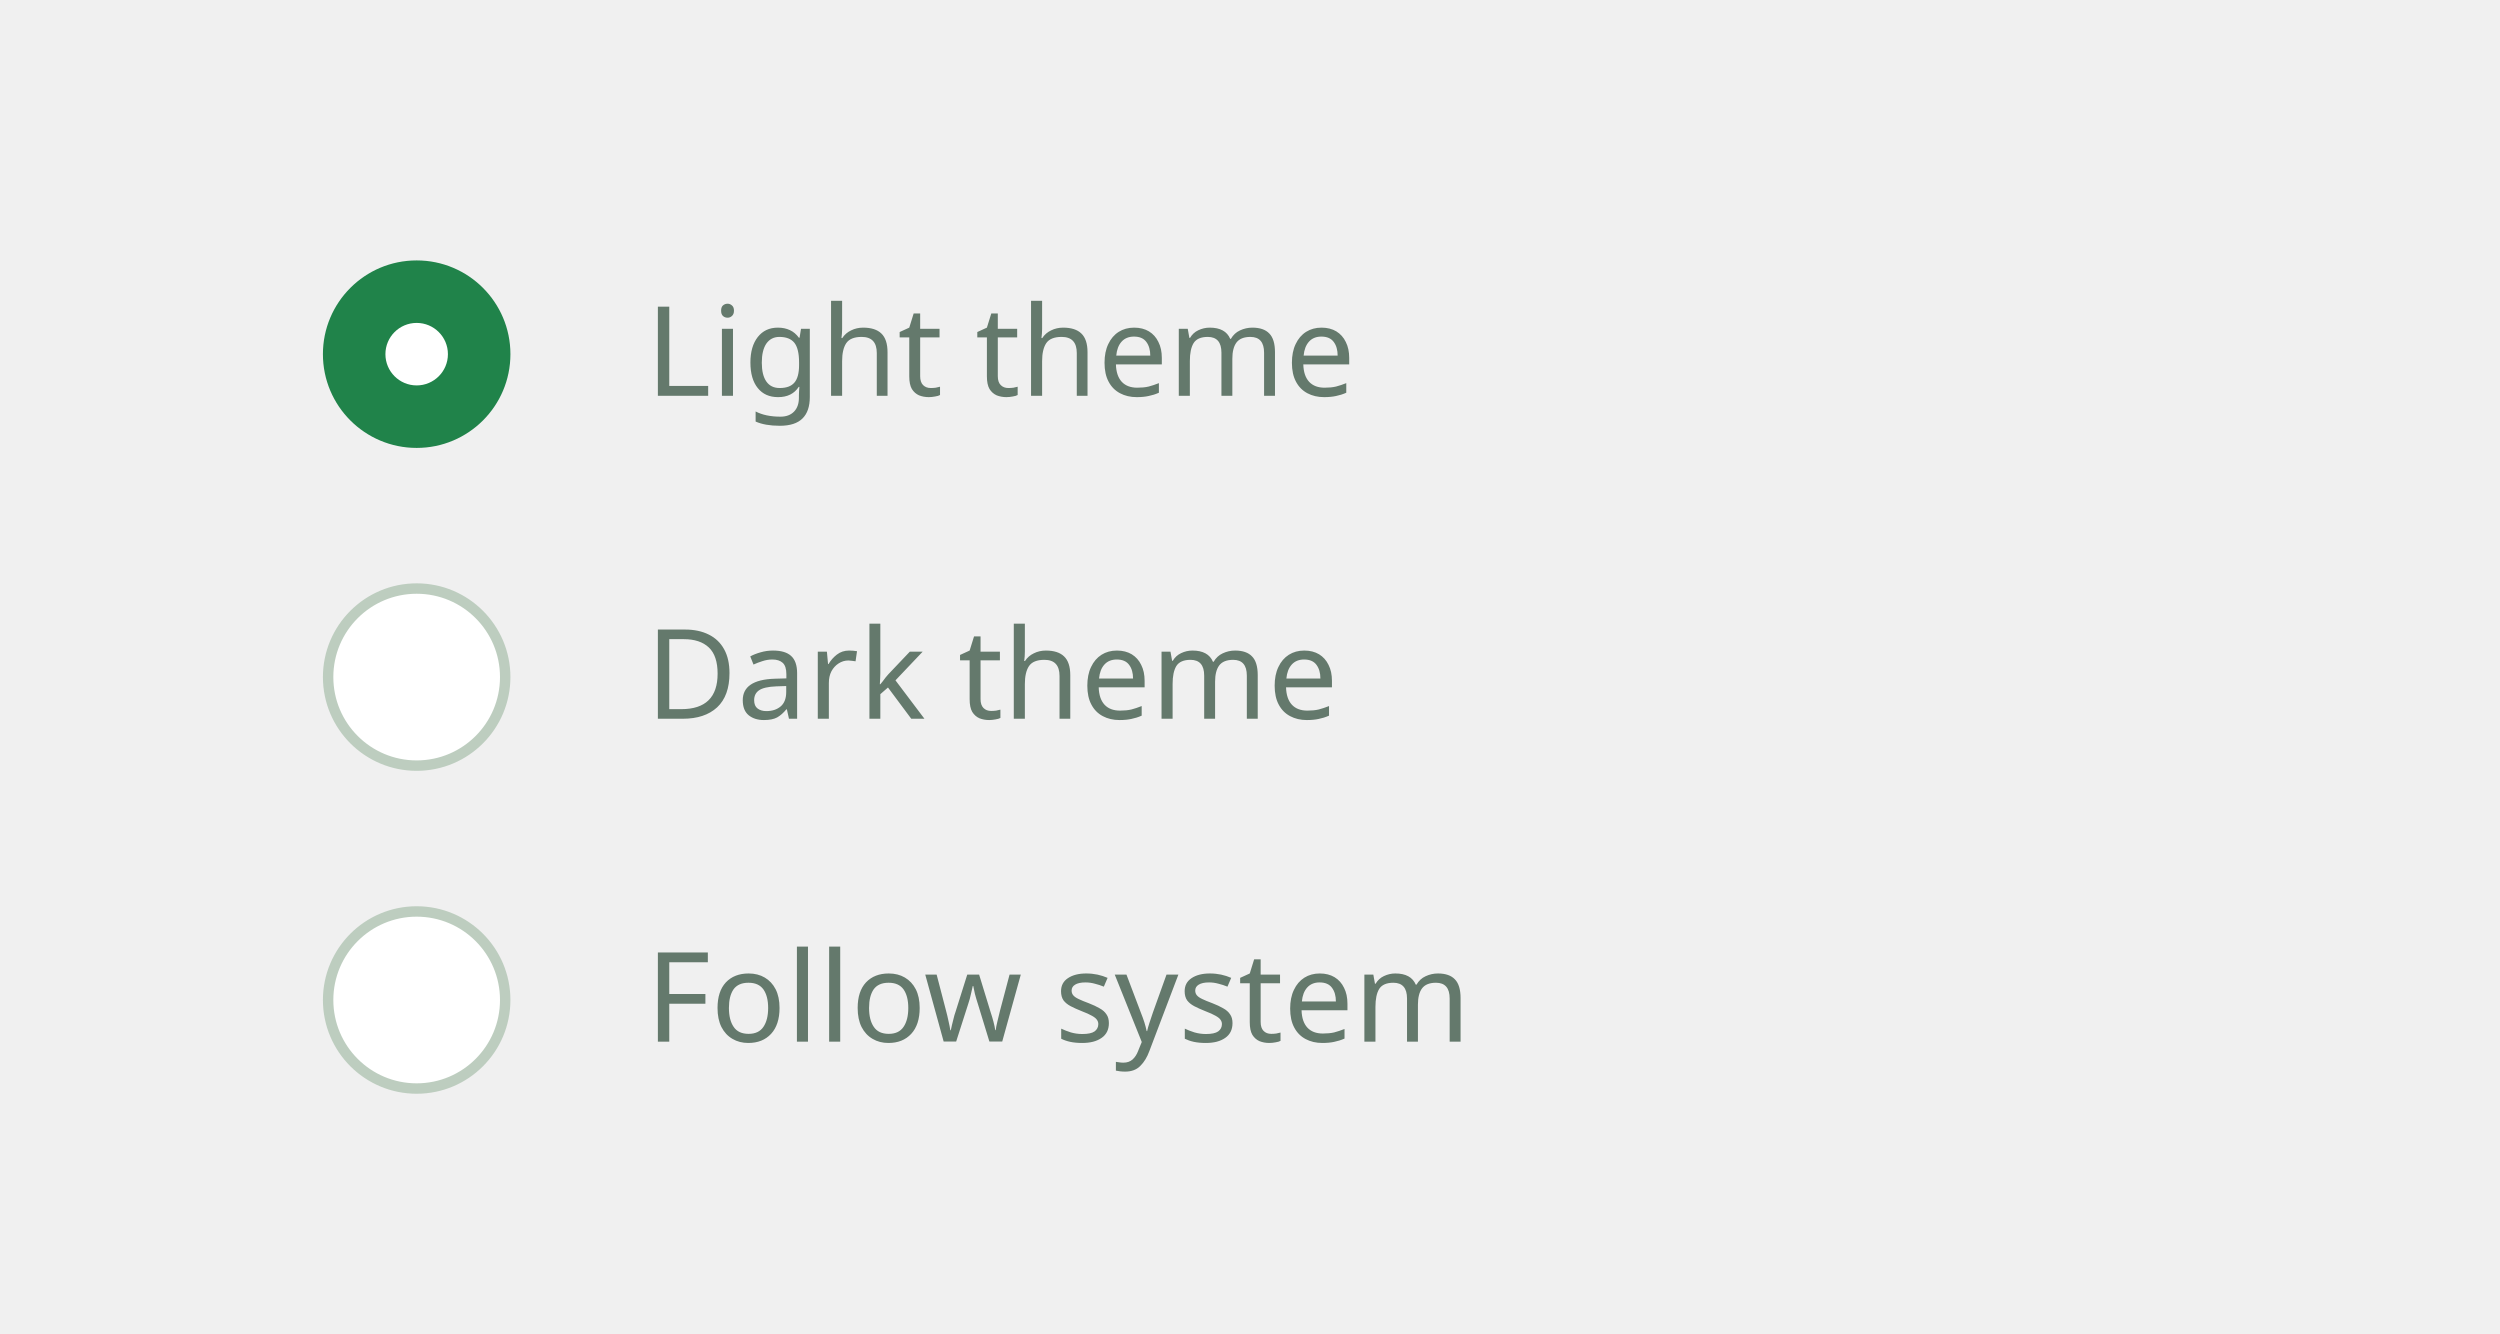
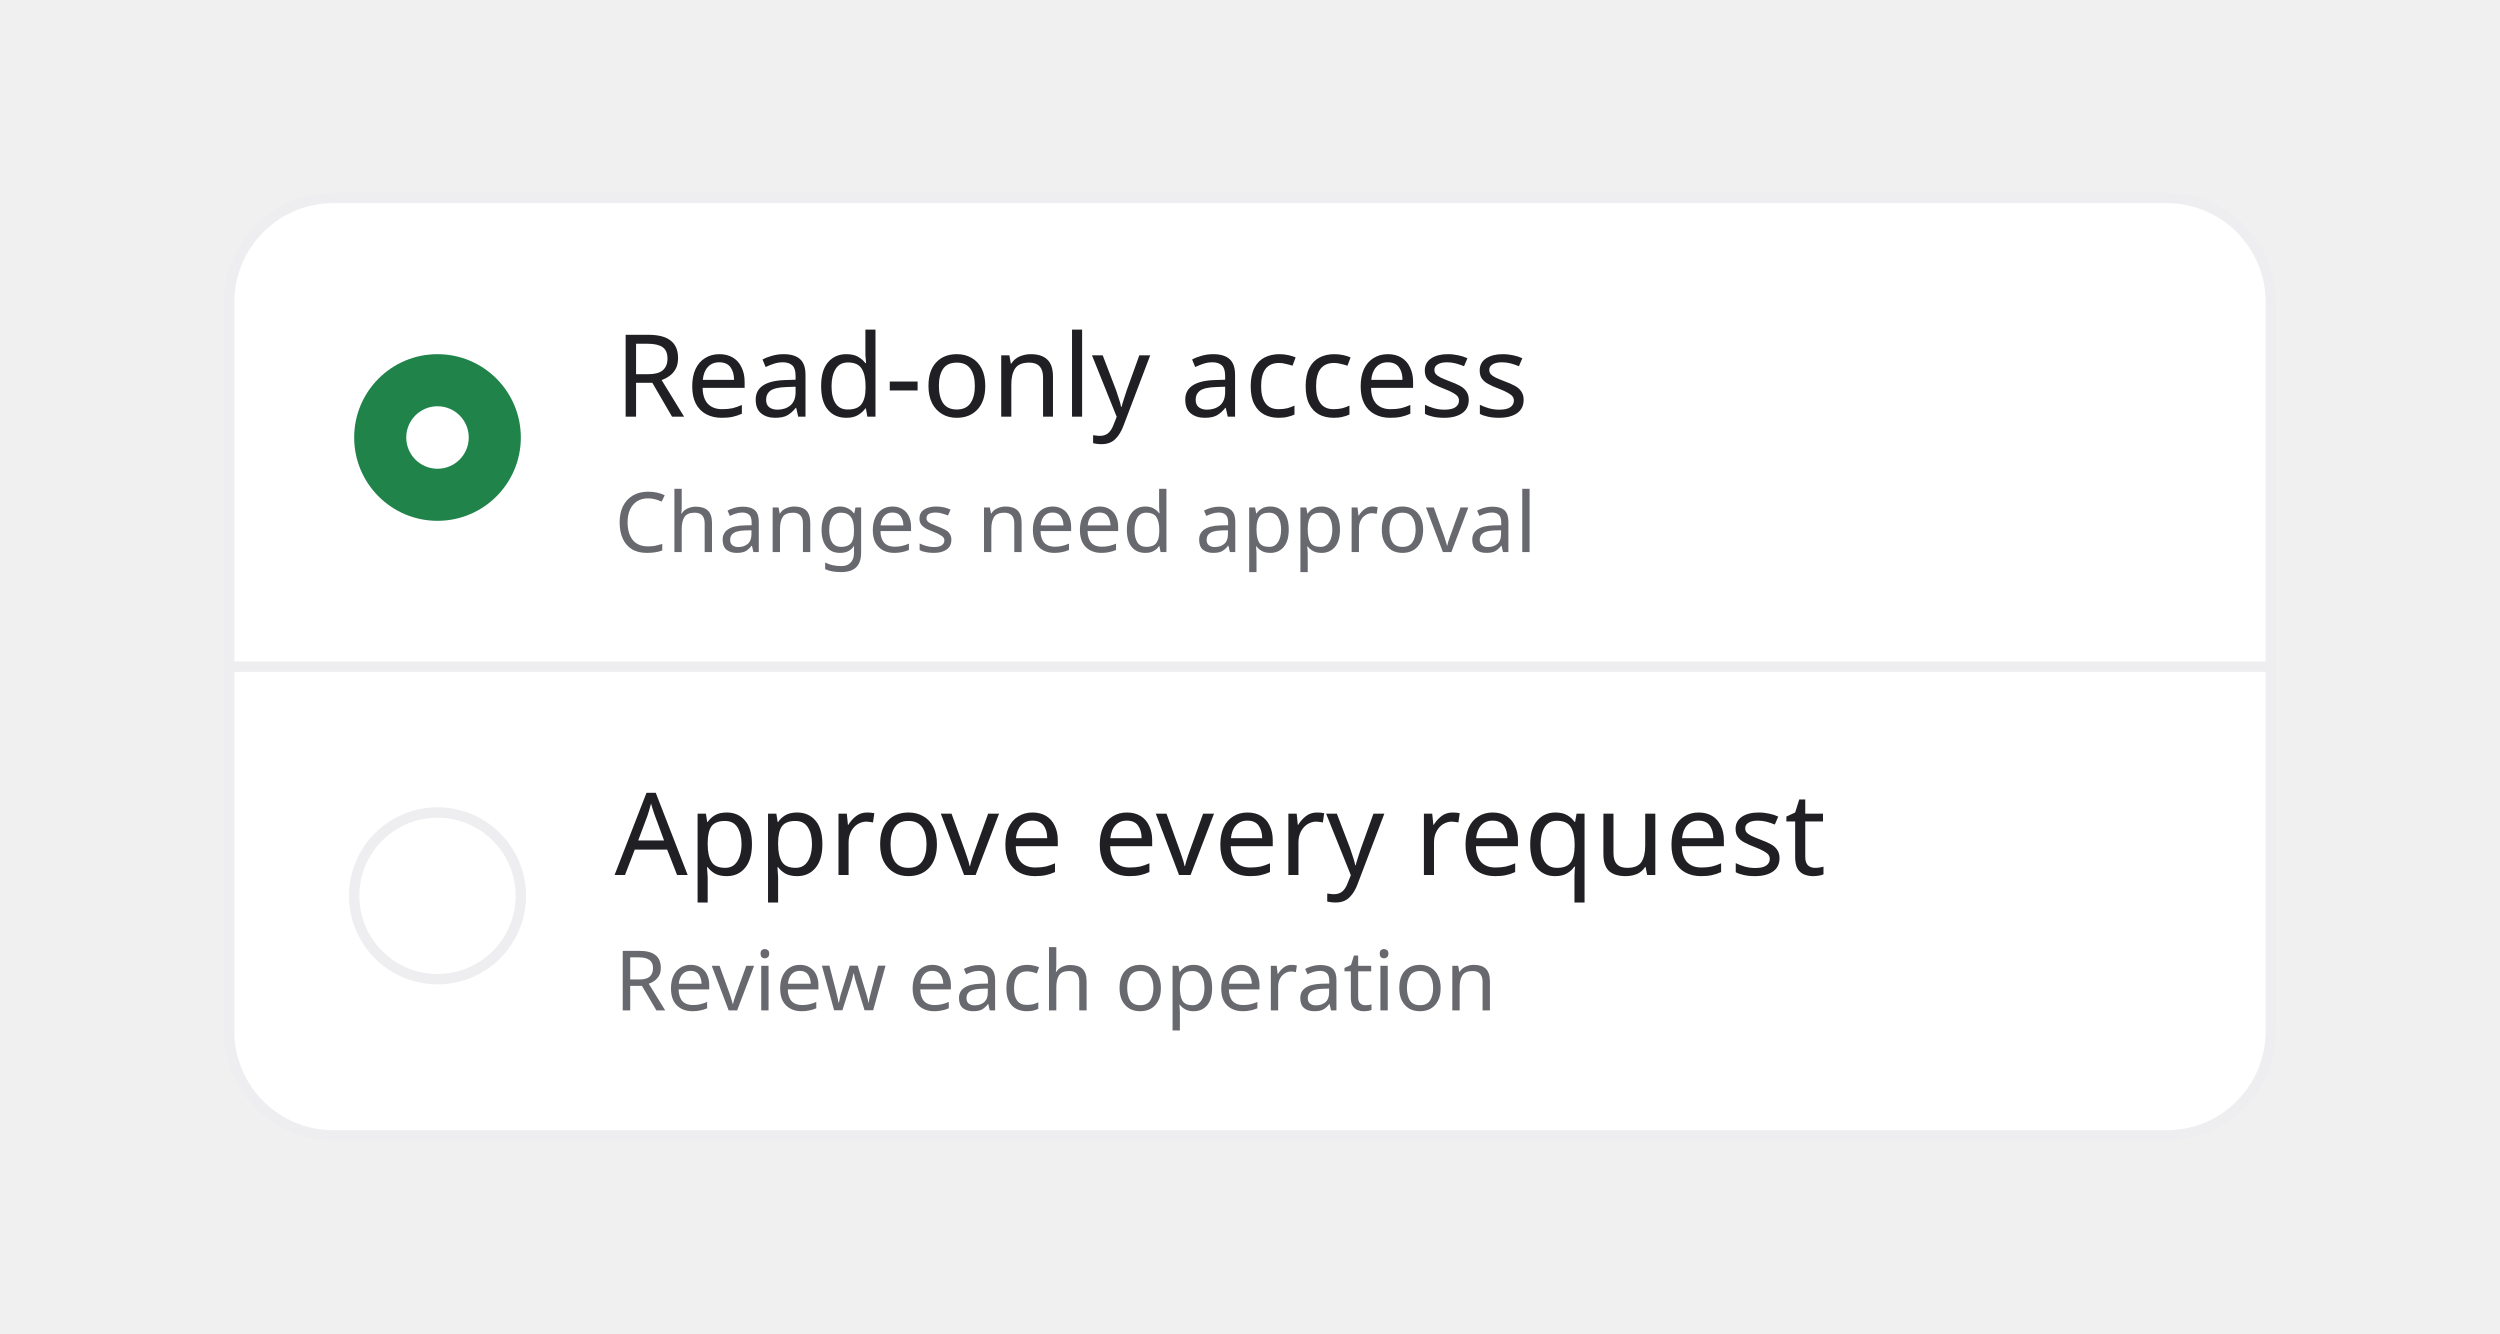
<svg xmlns="http://www.w3.org/2000/svg" width="240" height="128" viewBox="0 0 240 128" fill="none">
-   <circle cx="40" cy="34" r="9" fill="#20834a" />
-   <circle cx="40" cy="34" r="3" fill="#fff" />
-   <text x="62" y="38" fill="#64796c" font-size="12" font-family="system-ui,sans-serif">Light theme</text>
-   <circle cx="40" cy="65" r="8.5" fill="#fff" stroke="#bdcdbf" />
-   <text x="62" y="69" fill="#64796c" font-size="12" font-family="system-ui,sans-serif">Dark theme</text>
-   <circle cx="40" cy="96" r="8.5" fill="#fff" stroke="#bdcdbf" />
-   <text x="62" y="100" fill="#64796c" font-size="12" font-family="system-ui,sans-serif">Follow system</text>
+   <rect x="22" y="19" width="196" height="90" rx="10" fill="#ffffff" stroke="#eeeeF0" />
+   <path d="M22 64 H218" stroke="#eeeeF0" />
+   <circle cx="42" cy="42" r="8" fill="#20834a" />
+   <circle cx="42" cy="42" r="3" fill="#fff" />
+   <circle cx="42" cy="86" r="8" fill="#fff" stroke="#eeeeF0" />
+   <text x="59" y="40" fill="#202024" font-size="11" font-family="system-ui,sans-serif">Read-only access</text>
+   <text x="59" y="53" fill="#68686f" font-size="8" font-family="system-ui,sans-serif">Changes need approval</text>
+   <text x="59" y="84" fill="#202024" font-size="11" font-family="system-ui,sans-serif">Approve every request</text>
+   <text x="59" y="97" fill="#68686f" font-size="8" font-family="system-ui,sans-serif">Review each operation</text>
</svg>
